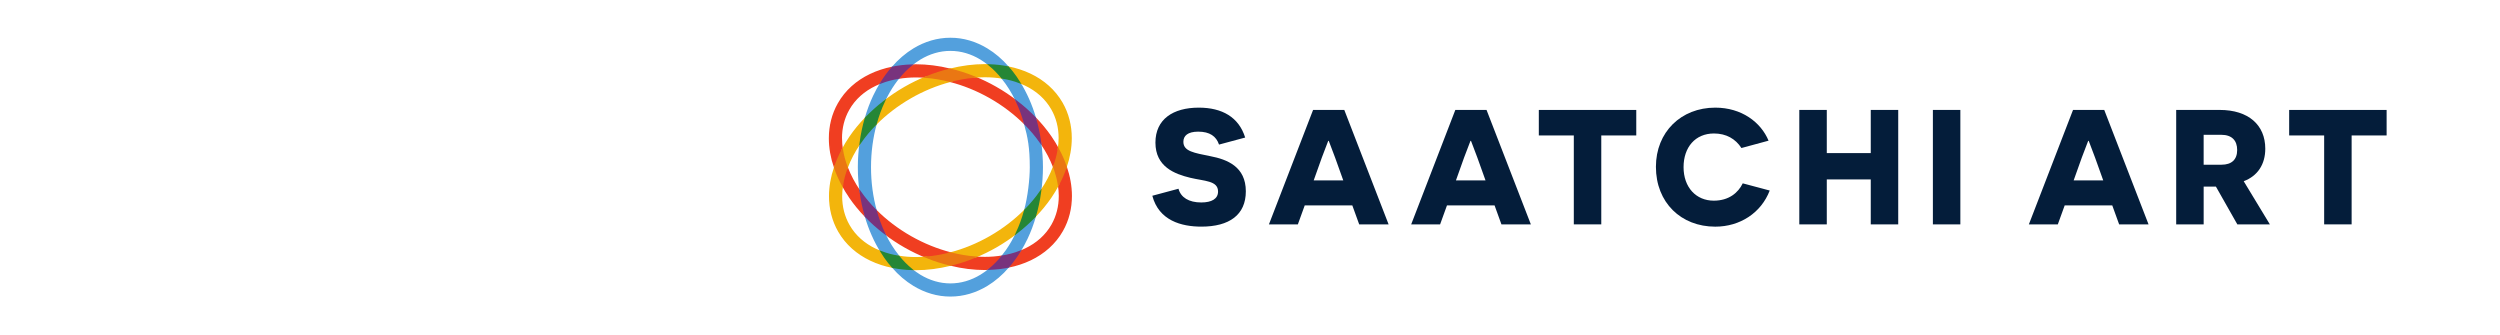
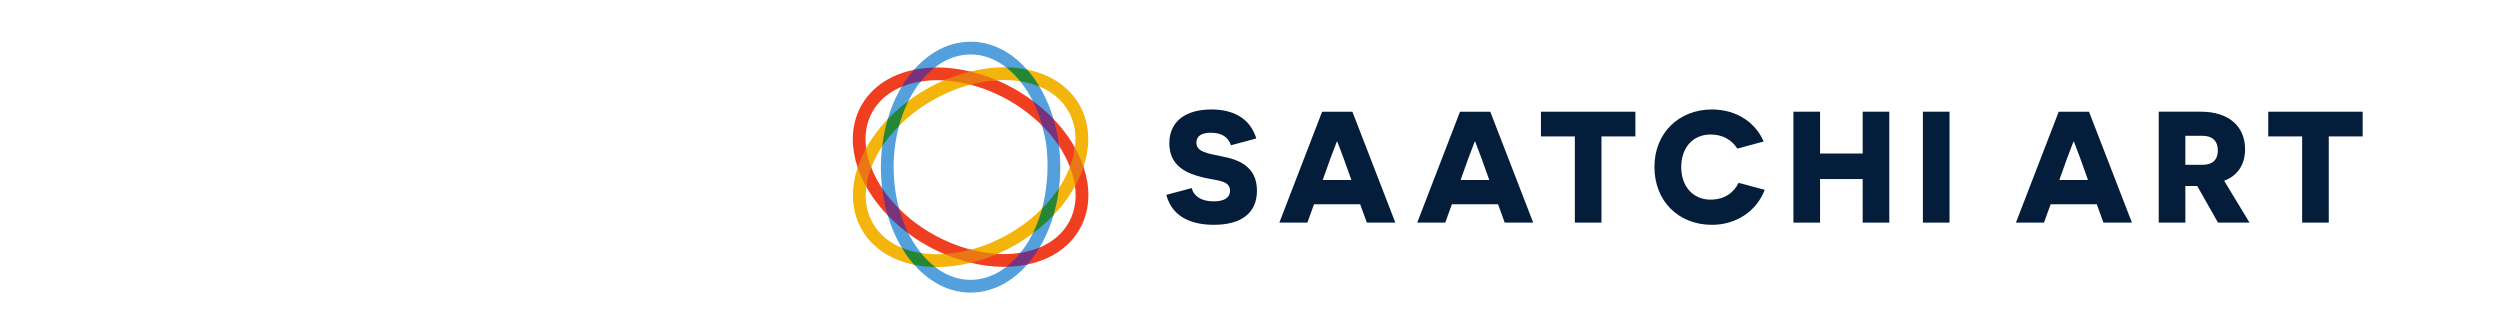
<svg xmlns="http://www.w3.org/2000/svg" id="svg745" version="1.1" width="344" height="46" viewBox="-0.63 -0.63 344 46">
  <defs id="defs742" />
-   <g id="g3" transform="matrix(1.017673,0,0,1.017673,-4.039818,-0.395351)">
+   <g id="g3" transform="matrix(0.9864082,0,0,0.9864082,2.86138,0.3040482)">
    <g id="g2" transform="matrix(1.595463,0,0,1.595463,-243.7439,108.7857)">
      <path d="m 241.024,-59.748 c -0.549,-0.423 -1.136,-0.819 -1.767,-1.177 -0.599,-0.341 -1.209,-0.631 -1.821,-0.879 -0.664,0.057 -1.348,0.176 -2.041,0.36 1.124,0.289 2.267,0.743 3.377,1.373 1.131,0.643 2.121,1.407 2.955,2.239 -0.187,-0.68 -0.424,-1.321 -0.703,-1.916" style="fill:#f03e21;fill-opacity:1;fill-rule:nonzero;stroke:none;stroke-width:1.333" id="path76944" />
      <path d="m 241.024,-59.748 c -0.549,-0.423 -1.136,-0.819 -1.767,-1.177 -0.599,-0.341 -1.209,-0.631 -1.821,-0.879 -0.664,0.057 -1.348,0.176 -2.041,0.36 1.124,0.289 2.267,0.743 3.377,1.373 1.131,0.643 2.121,1.407 2.955,2.239 -0.187,-0.68 -0.424,-1.321 -0.703,-1.916 z" style="fill:none;stroke:#f03e21;stroke-width:0.132;stroke-linecap:butt;stroke-linejoin:miter;stroke-miterlimit:10;stroke-dasharray:none;stroke-opacity:1" id="path76948" />
      <path d="m 233.356,-61.794 c 0.679,-0.279 1.36,-0.497 2.037,-0.663 -0.981,-0.235 -1.952,-0.357 -2.884,-0.359 -0.14,0 -0.277,0.004 -0.416,0.011 -0.379,0.312 -0.737,0.679 -1.071,1.092 0.475,-0.077 0.972,-0.119 1.487,-0.119 0.277,0 0.561,0.015 0.847,0.038" style="fill:#f03e21;fill-opacity:1;fill-rule:nonzero;stroke:none;stroke-width:1.333" id="path76952" />
      <path d="m 233.356,-61.794 c 0.679,-0.279 1.36,-0.497 2.037,-0.663 -0.981,-0.235 -1.952,-0.357 -2.884,-0.359 -0.14,0 -0.277,0.004 -0.416,0.011 -0.379,0.312 -0.737,0.679 -1.071,1.092 0.475,-0.077 0.972,-0.119 1.487,-0.119 0.277,0 0.561,0.015 0.847,0.038 z" style="fill:none;stroke:#f03e21;stroke-width:0.132;stroke-linecap:butt;stroke-linejoin:miter;stroke-miterlimit:10;stroke-dasharray:none;stroke-opacity:1" id="path76956" />
      <path d="m 245.221,-54.192 c -0.167,0.499 -0.38,0.993 -0.639,1.481 0.055,0.334 0.085,0.665 0.085,0.989 0,0.881 -0.203,1.709 -0.627,2.457 -0.511,0.899 -1.287,1.583 -2.267,2.052 -0.157,0.076 -0.321,0.143 -0.488,0.207 -0.291,0.468 -0.609,0.901 -0.955,1.297 0.663,-0.136 1.289,-0.34 1.867,-0.616 1.135,-0.543 2.08,-1.365 2.697,-2.453 0.515,-0.905 0.757,-1.912 0.756,-2.944 0,-0.816 -0.151,-1.647 -0.431,-2.471" style="fill:#f03e21;fill-opacity:1;fill-rule:nonzero;stroke:none;stroke-width:1.333" id="path76960" />
      <path d="m 245.221,-54.192 c -0.167,0.499 -0.38,0.993 -0.639,1.481 0.055,0.334 0.085,0.665 0.085,0.989 0,0.881 -0.203,1.709 -0.627,2.457 -0.511,0.899 -1.287,1.583 -2.267,2.052 -0.157,0.076 -0.321,0.143 -0.488,0.207 -0.291,0.468 -0.609,0.901 -0.955,1.297 0.663,-0.136 1.289,-0.34 1.867,-0.616 1.135,-0.543 2.08,-1.365 2.697,-2.453 0.515,-0.905 0.757,-1.912 0.756,-2.944 0,-0.816 -0.151,-1.647 -0.431,-2.471 z" style="fill:none;stroke:#f03e21;stroke-width:0.132;stroke-linecap:butt;stroke-linejoin:miter;stroke-miterlimit:10;stroke-dasharray:none;stroke-opacity:1" id="path76964" />
      <path d="m 242.605,-58.338 c 0.195,0.66 0.343,1.353 0.443,2.069 0.023,0.03 0.045,0.06 0.067,0.091 0.449,0.652 0.801,1.323 1.059,1.991 0.188,-0.497 0.324,-0.993 0.4,-1.479 -0.193,-0.361 -0.408,-0.72 -0.649,-1.069 -0.381,-0.555 -0.825,-1.091 -1.319,-1.603" style="fill:#f03e21;fill-opacity:1;fill-rule:nonzero;stroke:none;stroke-width:1.333" id="path76968" />
      <path d="m 242.605,-58.338 c 0.195,0.66 0.343,1.353 0.443,2.069 0.023,0.03 0.045,0.06 0.067,0.091 0.449,0.652 0.801,1.323 1.059,1.991 0.188,-0.497 0.324,-0.993 0.4,-1.479 -0.193,-0.361 -0.408,-0.72 -0.649,-1.069 -0.381,-0.555 -0.825,-1.091 -1.319,-1.603 z" style="fill:none;stroke:#f03e21;stroke-width:0.132;stroke-linecap:butt;stroke-linejoin:miter;stroke-miterlimit:10;stroke-dasharray:none;stroke-opacity:1" id="path76972" />
      <path d="m 228.227,-49.988 c -0.195,-0.66 -0.343,-1.353 -0.443,-2.069 -0.023,-0.03 -0.045,-0.06 -0.067,-0.091 -0.449,-0.652 -0.801,-1.323 -1.059,-1.991 -0.188,0.497 -0.324,0.993 -0.4,1.479 0.194,0.361 0.408,0.72 0.649,1.069 0.381,0.555 0.825,1.091 1.319,1.603" style="fill:#f03e21;fill-opacity:1;fill-rule:nonzero;stroke:none;stroke-width:1.333" id="path76976" />
      <path d="m 228.227,-49.988 c -0.195,-0.66 -0.343,-1.353 -0.443,-2.069 -0.023,-0.03 -0.045,-0.06 -0.067,-0.091 -0.449,-0.652 -0.801,-1.323 -1.059,-1.991 -0.188,0.497 -0.324,0.993 -0.4,1.479 0.194,0.361 0.408,0.72 0.649,1.069 0.381,0.555 0.825,1.091 1.319,1.603 z" style="fill:none;stroke:#f03e21;stroke-width:0.132;stroke-linecap:butt;stroke-linejoin:miter;stroke-miterlimit:10;stroke-dasharray:none;stroke-opacity:1" id="path76980" />
      <path d="m 226.164,-56.605 c 0,-0.881 0.203,-1.711 0.628,-2.457 0.511,-0.899 1.287,-1.583 2.267,-2.053 0.156,-0.075 0.32,-0.141 0.487,-0.205 0.291,-0.469 0.611,-0.903 0.956,-1.297 -0.663,0.135 -1.291,0.34 -1.868,0.616 -1.135,0.541 -2.08,1.365 -2.697,2.453 -0.515,0.904 -0.756,1.911 -0.756,2.944 10e-4,0.815 0.152,1.647 0.431,2.471 0.167,-0.499 0.381,-0.993 0.639,-1.481 -0.055,-0.334 -0.085,-0.667 -0.085,-0.989" style="fill:#f03e21;fill-opacity:1;fill-rule:nonzero;stroke:none;stroke-width:1.333" id="path76984" />
      <path d="m 226.164,-56.605 c 0,-0.881 0.203,-1.711 0.628,-2.457 0.511,-0.899 1.287,-1.583 2.267,-2.053 0.156,-0.075 0.32,-0.141 0.487,-0.205 0.291,-0.469 0.611,-0.903 0.956,-1.297 -0.663,0.135 -1.291,0.34 -1.868,0.616 -1.135,0.541 -2.08,1.365 -2.697,2.453 -0.515,0.904 -0.756,1.911 -0.756,2.944 10e-4,0.815 0.152,1.647 0.431,2.471 0.167,-0.499 0.381,-0.993 0.639,-1.481 -0.055,-0.334 -0.085,-0.667 -0.085,-0.989 z" style="fill:none;stroke:#f03e21;stroke-width:0.132;stroke-linecap:butt;stroke-linejoin:miter;stroke-miterlimit:10;stroke-dasharray:none;stroke-opacity:1" id="path76988" />
      <path d="m 237.477,-46.533 c -0.679,0.279 -1.36,0.497 -2.037,0.663 0.981,0.235 1.952,0.357 2.884,0.359 0.139,0 0.277,-0.004 0.416,-0.011 0.379,-0.312 0.737,-0.679 1.071,-1.092 -0.475,0.077 -0.972,0.119 -1.487,0.119 -0.277,0 -0.561,-0.015 -0.847,-0.038" style="fill:#f03e21;fill-opacity:1;fill-rule:nonzero;stroke:none;stroke-width:1.333" id="path76992" />
      <path d="m 237.477,-46.533 c -0.679,0.279 -1.36,0.497 -2.037,0.663 0.981,0.235 1.952,0.357 2.884,0.359 0.139,0 0.277,-0.004 0.416,-0.011 0.379,-0.312 0.737,-0.679 1.071,-1.092 -0.475,0.077 -0.972,0.119 -1.487,0.119 -0.277,0 -0.561,-0.015 -0.847,-0.038 z" style="fill:none;stroke:#f03e21;stroke-width:0.132;stroke-linecap:butt;stroke-linejoin:miter;stroke-miterlimit:10;stroke-dasharray:none;stroke-opacity:1" id="path76996" />
      <path d="m 232.061,-48.257 c -1.131,-0.641 -2.121,-1.405 -2.955,-2.237 0.187,0.68 0.424,1.321 0.703,1.915 0.549,0.423 1.136,0.82 1.767,1.177 0.599,0.341 1.209,0.632 1.821,0.879 0.664,-0.056 1.348,-0.176 2.04,-0.359 -1.123,-0.291 -2.265,-0.743 -3.376,-1.375" style="fill:#f03e21;fill-opacity:1;fill-rule:nonzero;stroke:none;stroke-width:1.333" id="path77000" />
      <path d="m 232.061,-48.257 c -1.131,-0.641 -2.121,-1.405 -2.955,-2.237 0.187,0.68 0.424,1.321 0.703,1.915 0.549,0.423 1.136,0.82 1.767,1.177 0.599,0.341 1.209,0.632 1.821,0.879 0.664,-0.056 1.348,-0.176 2.04,-0.359 -1.123,-0.291 -2.265,-0.743 -3.376,-1.375 z" style="fill:none;stroke:#f03e21;stroke-width:0.132;stroke-linecap:butt;stroke-linejoin:miter;stroke-miterlimit:10;stroke-dasharray:none;stroke-opacity:1" id="path77004" />
      <path d="m 229.106,-50.494 c -0.311,-1.133 -0.484,-2.372 -0.483,-3.669 -9.8e-4,-1.291 0.172,-2.521 0.48,-3.651 -0.5,0.503 -0.94,1.029 -1.319,1.571 -0.092,0.675 -0.146,1.368 -0.146,2.08 0,0.72 0.051,1.424 0.146,2.105 0.379,0.539 0.821,1.064 1.321,1.564" style="fill:#53a0dd;fill-opacity:1;fill-rule:nonzero;stroke:none;stroke-width:1.333" id="path77008" />
      <path d="m 229.106,-50.494 c -0.311,-1.133 -0.484,-2.372 -0.483,-3.669 -9.8e-4,-1.291 0.172,-2.521 0.48,-3.651 -0.5,0.503 -0.94,1.029 -1.319,1.571 -0.092,0.675 -0.146,1.368 -0.146,2.08 0,0.72 0.051,1.424 0.146,2.105 0.379,0.539 0.821,1.064 1.321,1.564 z" style="fill:none;stroke:#53a0dd;stroke-width:0.132;stroke-linecap:butt;stroke-linejoin:miter;stroke-miterlimit:10;stroke-dasharray:none;stroke-opacity:1" id="path77012" />
      <path d="m 241.024,-59.748 c 0.575,0.441 1.104,0.913 1.581,1.409 -0.325,-1.103 -0.776,-2.115 -1.331,-3.005 -0.461,-0.175 -0.959,-0.307 -1.485,-0.389 0.461,0.569 0.876,1.225 1.223,1.959 0.004,0.008 0.008,0.019 0.011,0.026" style="fill:#53a0dd;fill-opacity:1;fill-rule:nonzero;stroke:none;stroke-width:1.333" id="path77016" />
      <path d="m 241.024,-59.748 c 0.575,0.441 1.104,0.913 1.581,1.409 -0.325,-1.103 -0.776,-2.115 -1.331,-3.005 -0.461,-0.175 -0.959,-0.307 -1.485,-0.389 0.461,0.569 0.876,1.225 1.223,1.959 0.004,0.008 0.008,0.019 0.011,0.026 z" style="fill:none;stroke:#53a0dd;stroke-width:0.132;stroke-linecap:butt;stroke-linejoin:miter;stroke-miterlimit:10;stroke-dasharray:none;stroke-opacity:1" id="path77020" />
      <path d="m 243.048,-56.261 c -0.38,-0.539 -0.821,-1.067 -1.321,-1.567 0.311,1.133 0.483,2.019 0.483,3.675 0,0.993 -0.172,2.516 -0.48,3.645 0.499,-0.503 0.94,-1.027 1.317,-1.568 0.093,-0.675 0.147,-1.416 0.147,-2.077 0,-0.663 -0.051,-1.427 -0.145,-2.108" style="fill:#53a0dd;fill-opacity:1;fill-rule:nonzero;stroke:none;stroke-width:1.333" id="path77024" />
      <path d="m 243.048,-56.261 c -0.38,-0.539 -0.821,-1.067 -1.321,-1.567 0.311,1.133 0.483,2.019 0.483,3.675 0,0.993 -0.172,2.516 -0.48,3.645 0.499,-0.503 0.94,-1.027 1.317,-1.568 0.093,-0.675 0.147,-1.416 0.147,-2.077 0,-0.663 -0.051,-1.427 -0.145,-2.108 z" style="fill:none;stroke:#53a0dd;stroke-width:0.132;stroke-linecap:butt;stroke-linejoin:miter;stroke-miterlimit:10;stroke-dasharray:none;stroke-opacity:1" id="path77028" />
      <path d="m 232.835,-63.335 c 0.804,-0.485 1.671,-0.747 2.581,-0.747 0.909,0 1.776,0.261 2.581,0.747 0.245,0.148 0.484,0.324 0.716,0.513 0.551,0.019 1.087,0.08 1.601,0.183 -0.543,-0.617 -1.148,-1.139 -1.809,-1.537 -0.939,-0.568 -1.988,-0.891 -3.089,-0.889 -1.101,-9.83e-4 -2.152,0.321 -3.091,0.889 -0.667,0.403 -1.277,0.933 -1.824,1.559 0.511,-0.104 1.044,-0.165 1.592,-0.187 0.24,-0.197 0.487,-0.377 0.741,-0.531" style="fill:#53a0dd;fill-opacity:1;fill-rule:nonzero;stroke:none;stroke-width:1.333" id="path77032" />
      <path d="m 232.835,-63.335 c 0.804,-0.485 1.671,-0.747 2.581,-0.747 0.909,0 1.776,0.261 2.581,0.747 0.245,0.148 0.484,0.324 0.716,0.513 0.551,0.019 1.087,0.08 1.601,0.183 -0.543,-0.617 -1.148,-1.139 -1.809,-1.537 -0.939,-0.568 -1.988,-0.891 -3.089,-0.889 -1.101,-9.83e-4 -2.152,0.321 -3.091,0.889 -0.667,0.403 -1.277,0.933 -1.824,1.559 0.511,-0.104 1.044,-0.165 1.592,-0.187 0.24,-0.197 0.487,-0.377 0.741,-0.531 z" style="fill:none;stroke:#53a0dd;stroke-width:0.132;stroke-linecap:butt;stroke-linejoin:miter;stroke-miterlimit:10;stroke-dasharray:none;stroke-opacity:1" id="path77036" />
      <path d="m 242.606,-50.004 c -0.476,0.497 -1.004,0.971 -1.576,1.413 -0.255,0.544 -0.544,1.049 -0.865,1.507 -0.113,0.164 -0.233,0.319 -0.355,0.471 0.524,-0.085 1.019,-0.217 1.477,-0.392 0.221,-0.357 0.428,-0.732 0.615,-1.127 0.277,-0.587 0.511,-1.215 0.704,-1.872" style="fill:#53a0dd;fill-opacity:1;fill-rule:nonzero;stroke:none;stroke-width:1.333" id="path77040" />
      <path d="m 242.606,-50.004 c -0.476,0.497 -1.004,0.971 -1.576,1.413 -0.255,0.544 -0.544,1.049 -0.865,1.507 -0.113,0.164 -0.233,0.319 -0.355,0.471 0.524,-0.085 1.019,-0.217 1.477,-0.392 0.221,-0.357 0.428,-0.732 0.615,-1.127 0.277,-0.587 0.511,-1.215 0.704,-1.872 z" style="fill:none;stroke:#53a0dd;stroke-width:0.132;stroke-linecap:butt;stroke-linejoin:miter;stroke-miterlimit:10;stroke-dasharray:none;stroke-opacity:1" id="path77044" />
      <path d="m 229.809,-48.579 c -0.575,-0.441 -1.104,-0.913 -1.581,-1.409 0.325,1.103 0.776,2.115 1.331,3.005 0.461,0.175 0.959,0.307 1.485,0.389 -0.461,-0.569 -0.876,-1.225 -1.223,-1.959 -0.004,-0.008 -0.008,-0.019 -0.011,-0.026" style="fill:#53a0dd;fill-opacity:1;fill-rule:nonzero;stroke:none;stroke-width:1.333" id="path77048" />
      <path d="m 229.809,-48.579 c -0.575,-0.441 -1.104,-0.913 -1.581,-1.409 0.325,1.103 0.776,2.115 1.331,3.005 0.461,0.175 0.959,0.307 1.485,0.389 -0.461,-0.569 -0.876,-1.225 -1.223,-1.959 -0.004,-0.008 -0.008,-0.019 -0.011,-0.026 z" style="fill:none;stroke:#53a0dd;stroke-width:0.132;stroke-linecap:butt;stroke-linejoin:miter;stroke-miterlimit:10;stroke-dasharray:none;stroke-opacity:1" id="path77052" />
      <path d="m 237.998,-44.992 c -0.804,0.485 -1.671,0.747 -2.581,0.747 -0.909,0 -1.776,-0.262 -2.581,-0.747 -0.245,-0.148 -0.484,-0.324 -0.716,-0.513 -0.551,-0.019 -1.087,-0.08 -1.601,-0.183 0.543,0.617 1.148,1.139 1.808,1.537 0.94,0.568 1.989,0.891 3.091,0.889 1.101,9.82e-4 2.152,-0.321 3.091,-0.889 0.667,-0.403 1.277,-0.933 1.824,-1.559 -0.511,0.104 -1.044,0.165 -1.592,0.187 -0.24,0.197 -0.487,0.377 -0.741,0.531" style="fill:#53a0dd;fill-opacity:1;fill-rule:nonzero;stroke:none;stroke-width:1.333" id="path77056" />
      <path d="m 237.998,-44.992 c -0.804,0.485 -1.671,0.747 -2.581,0.747 -0.909,0 -1.776,-0.262 -2.581,-0.747 -0.245,-0.148 -0.484,-0.324 -0.716,-0.513 -0.551,-0.019 -1.087,-0.08 -1.601,-0.183 0.543,0.617 1.148,1.139 1.808,1.537 0.94,0.568 1.989,0.891 3.091,0.889 1.101,9.82e-4 2.152,-0.321 3.091,-0.889 0.667,-0.403 1.277,-0.933 1.824,-1.559 -0.511,0.104 -1.044,0.165 -1.592,0.187 -0.24,0.197 -0.487,0.377 -0.741,0.531 z" style="fill:none;stroke:#53a0dd;stroke-width:0.132;stroke-linecap:butt;stroke-linejoin:miter;stroke-miterlimit:10;stroke-dasharray:none;stroke-opacity:1" id="path77060" />
      <path d="m 228.227,-58.323 c 0.476,-0.497 1.004,-0.971 1.576,-1.413 0.255,-0.544 0.544,-1.049 0.865,-1.507 0.113,-0.164 0.233,-0.319 0.355,-0.469 -0.524,0.084 -1.019,0.216 -1.477,0.391 -0.221,0.357 -0.428,0.732 -0.615,1.127 -0.277,0.587 -0.512,1.215 -0.704,1.872" style="fill:#53a0dd;fill-opacity:1;fill-rule:nonzero;stroke:none;stroke-width:1.333" id="path77064" />
      <path d="m 228.227,-58.323 c 0.476,-0.497 1.004,-0.971 1.576,-1.413 0.255,-0.544 0.544,-1.049 0.865,-1.507 0.113,-0.164 0.233,-0.319 0.355,-0.469 -0.524,0.084 -1.019,0.216 -1.477,0.391 -0.221,0.357 -0.428,0.732 -0.615,1.127 -0.277,0.587 -0.512,1.215 -0.704,1.872 z" style="fill:none;stroke:#53a0dd;stroke-width:0.132;stroke-linecap:butt;stroke-linejoin:miter;stroke-miterlimit:10;stroke-dasharray:none;stroke-opacity:1" id="path77068" />
      <path d="m 243.048,-56.268 c -0.1,-0.717 -0.248,-1.409 -0.443,-2.069 -0.477,-0.497 -1.007,-0.968 -1.581,-1.411 0.279,0.595 0.516,1.236 0.703,1.916 0.5,0.5 0.941,1.025 1.321,1.564" style="fill:#78337d;fill-opacity:1;fill-rule:nonzero;stroke:none;stroke-width:1.333" id="path77072" />
      <path d="m 243.048,-56.268 c -0.1,-0.717 -0.248,-1.409 -0.443,-2.069 -0.477,-0.497 -1.007,-0.968 -1.581,-1.411 0.279,0.595 0.516,1.236 0.703,1.916 0.5,0.5 0.941,1.025 1.321,1.564 z" style="fill:none;stroke:#78337d;stroke-width:0.132;stroke-linecap:butt;stroke-linejoin:miter;stroke-miterlimit:10;stroke-dasharray:none;stroke-opacity:1" id="path77076" />
      <path d="m 227.785,-52.058 c 0.1,0.717 0.248,1.409 0.443,2.069 0.477,0.497 1.007,0.968 1.581,1.411 -0.279,-0.595 -0.516,-1.236 -0.703,-1.916 -0.5,-0.5 -0.941,-1.025 -1.321,-1.564" style="fill:#78337d;fill-opacity:1;fill-rule:nonzero;stroke:none;stroke-width:1.333" id="path77080" />
      <path d="m 227.785,-52.058 c 0.1,0.717 0.248,1.409 0.443,2.069 0.477,0.497 1.007,0.968 1.581,1.411 -0.279,-0.595 -0.516,-1.236 -0.703,-1.916 -0.5,-0.5 -0.941,-1.025 -1.321,-1.564 z" style="fill:none;stroke:#78337d;stroke-width:0.132;stroke-linecap:butt;stroke-linejoin:miter;stroke-miterlimit:10;stroke-dasharray:none;stroke-opacity:1" id="path77084" />
      <path d="m 239.809,-46.614 c -0.333,0.413 -0.692,0.779 -1.071,1.092 0.548,-0.023 1.081,-0.083 1.593,-0.187 0.344,-0.395 0.664,-0.828 0.955,-1.297 -0.459,0.176 -0.953,0.307 -1.477,0.392" style="fill:#78337d;fill-opacity:1;fill-rule:nonzero;stroke:none;stroke-width:1.333" id="path77088" />
      <path d="m 239.809,-46.614 c -0.333,0.413 -0.692,0.779 -1.071,1.092 0.548,-0.023 1.081,-0.083 1.593,-0.187 0.344,-0.395 0.664,-0.828 0.955,-1.297 -0.459,0.176 -0.953,0.307 -1.477,0.392 z" style="fill:none;stroke:#78337d;stroke-width:0.132;stroke-linecap:butt;stroke-linejoin:miter;stroke-miterlimit:10;stroke-dasharray:none;stroke-opacity:1" id="path77092" />
      <path d="m 231.023,-61.713 c 0.333,-0.413 0.691,-0.779 1.071,-1.092 -0.548,0.023 -1.081,0.083 -1.593,0.187 -0.344,0.395 -0.664,0.828 -0.955,1.296 0.459,-0.175 0.953,-0.305 1.477,-0.391" style="fill:#78337d;fill-opacity:1;fill-rule:nonzero;stroke:none;stroke-width:1.333" id="path77096" />
      <path d="m 231.023,-61.713 c 0.333,-0.413 0.691,-0.779 1.071,-1.092 -0.548,0.023 -1.081,0.083 -1.593,0.187 -0.344,0.395 -0.664,0.828 -0.955,1.296 0.459,-0.175 0.953,-0.305 1.477,-0.391 z" style="fill:none;stroke:#78337d;stroke-width:0.132;stroke-linecap:butt;stroke-linejoin:miter;stroke-miterlimit:10;stroke-dasharray:none;stroke-opacity:1" id="path77100" />
      <path d="m 238.804,-48.275 0.245,0.427 z" style="fill:#fddd10;fill-opacity:1;fill-rule:nonzero;stroke:none;stroke-width:1.333" id="path77104" />
      <path d="m 229.558,-46.983 c -0.165,-0.063 -0.327,-0.129 -0.483,-0.203 -0.972,-0.464 -1.744,-1.141 -2.256,-2.031 -0.433,-0.753 -0.641,-1.592 -0.641,-2.485 0,-0.313 0.03,-0.633 0.081,-0.957 -0.26,-0.487 -0.479,-0.979 -0.648,-1.476 -0.271,0.812 -0.416,1.631 -0.417,2.433 0,1.047 0.247,2.064 0.772,2.976 0.62,1.077 1.56,1.892 2.687,2.428 0.577,0.275 1.204,0.477 1.865,0.611 -0.231,-0.261 -0.449,-0.537 -0.656,-0.832 -0.105,-0.151 -0.205,-0.305 -0.304,-0.464" style="fill:#f3b50c;fill-opacity:1;fill-rule:nonzero;stroke:none;stroke-width:1.333" id="path77108" />
      <path d="m 229.558,-46.983 c -0.165,-0.063 -0.327,-0.129 -0.483,-0.203 -0.972,-0.464 -1.744,-1.141 -2.256,-2.031 -0.433,-0.753 -0.641,-1.592 -0.641,-2.485 0,-0.313 0.03,-0.633 0.081,-0.957 -0.26,-0.487 -0.479,-0.979 -0.648,-1.476 -0.271,0.812 -0.416,1.631 -0.417,2.433 0,1.047 0.247,2.064 0.772,2.976 0.62,1.077 1.56,1.892 2.687,2.428 0.577,0.275 1.204,0.477 1.865,0.611 -0.231,-0.261 -0.449,-0.537 -0.656,-0.832 -0.105,-0.151 -0.205,-0.305 -0.304,-0.464 z" style="fill:none;stroke:#f3b50c;stroke-width:0.132;stroke-linecap:butt;stroke-linejoin:miter;stroke-miterlimit:10;stroke-dasharray:none;stroke-opacity:1" id="path77112" />
      <path d="m 241.274,-61.343 c 0.166,0.063 0.327,0.129 0.483,0.203 0.972,0.464 1.744,1.141 2.256,2.031 0.433,0.753 0.641,1.592 0.641,2.485 0,0.313 -0.03,0.633 -0.081,0.957 0.261,0.487 0.479,0.979 0.648,1.476 0.271,-0.812 0.416,-1.631 0.417,-2.433 0,-1.045 -0.247,-2.064 -0.772,-2.976 -0.62,-1.077 -1.56,-1.892 -2.687,-2.428 -0.577,-0.275 -1.204,-0.477 -1.864,-0.611 0.229,0.261 0.449,0.537 0.655,0.832 0.105,0.151 0.205,0.305 0.304,0.464" style="fill:#f3b50c;fill-opacity:1;fill-rule:nonzero;stroke:none;stroke-width:1.333" id="path77116" />
      <path d="m 241.274,-61.343 c 0.166,0.063 0.327,0.129 0.483,0.203 0.972,0.464 1.744,1.141 2.256,2.031 0.433,0.753 0.641,1.592 0.641,2.485 0,0.313 -0.03,0.633 -0.081,0.957 0.261,0.487 0.479,0.979 0.648,1.476 0.271,-0.812 0.416,-1.631 0.417,-2.433 0,-1.045 -0.247,-2.064 -0.772,-2.976 -0.62,-1.077 -1.56,-1.892 -2.687,-2.428 -0.577,-0.275 -1.204,-0.477 -1.864,-0.611 0.229,0.261 0.449,0.537 0.655,0.832 0.105,0.151 0.205,0.305 0.304,0.464 z" style="fill:none;stroke:#f3b50c;stroke-width:0.132;stroke-linecap:butt;stroke-linejoin:miter;stroke-miterlimit:10;stroke-dasharray:none;stroke-opacity:1" id="path77120" />
      <path d="m 235.439,-45.871 c -0.679,-0.163 -1.361,-0.377 -2.043,-0.652 -0.304,0.026 -0.605,0.043 -0.9,0.043 -0.503,0 -0.988,-0.039 -1.453,-0.113 0.334,0.413 0.695,0.777 1.076,1.088 0.125,0.004 0.251,0.008 0.377,0.008 0.951,0 1.941,-0.129 2.943,-0.375" style="fill:#f3b50c;fill-opacity:1;fill-rule:nonzero;stroke:none;stroke-width:1.333" id="path77124" />
      <path d="m 235.439,-45.871 c -0.679,-0.163 -1.361,-0.377 -2.043,-0.652 -0.304,0.026 -0.605,0.043 -0.9,0.043 -0.503,0 -0.988,-0.039 -1.453,-0.113 0.334,0.413 0.695,0.777 1.076,1.088 0.125,0.004 0.251,0.008 0.377,0.008 0.951,0 1.941,-0.129 2.943,-0.375 z" style="fill:none;stroke:#f3b50c;stroke-width:0.132;stroke-linecap:butt;stroke-linejoin:miter;stroke-miterlimit:10;stroke-dasharray:none;stroke-opacity:1" id="path77128" />
      <path d="m 235.394,-62.456 c 0.679,0.163 1.361,0.377 2.043,0.652 0.304,-0.026 0.605,-0.043 0.9,-0.043 0.503,0 0.988,0.039 1.453,0.113 -0.334,-0.413 -0.695,-0.777 -1.076,-1.088 -0.125,-0.004 -0.251,-0.008 -0.377,-0.008 -0.949,0 -1.941,0.129 -2.943,0.375" style="fill:#f3b50c;fill-opacity:1;fill-rule:nonzero;stroke:none;stroke-width:1.333" id="path77132" />
      <path d="m 235.394,-62.456 c 0.679,0.163 1.361,0.377 2.043,0.652 0.304,-0.026 0.605,-0.043 0.9,-0.043 0.503,0 0.988,0.039 1.453,0.113 -0.334,-0.413 -0.695,-0.777 -1.076,-1.088 -0.125,-0.004 -0.251,-0.008 -0.377,-0.008 -0.949,0 -1.941,0.129 -2.943,0.375 z" style="fill:none;stroke:#f3b50c;stroke-width:0.132;stroke-linecap:butt;stroke-linejoin:miter;stroke-miterlimit:10;stroke-dasharray:none;stroke-opacity:1" id="path77136" />
      <path d="m 227.786,-56.244 c 0.099,-0.72 0.247,-1.416 0.441,-2.079 -0.495,0.517 -0.939,1.057 -1.32,1.616 -0.245,0.357 -0.461,0.721 -0.656,1.091 0.079,0.485 0.217,0.98 0.409,1.476 0.256,-0.675 0.607,-1.352 1.059,-2.012 0.019,-0.03 0.045,-0.061 0.067,-0.092" style="fill:#f3b50c;fill-opacity:1;fill-rule:nonzero;stroke:none;stroke-width:1.333" id="path77140" />
      <path d="m 227.786,-56.244 c 0.099,-0.72 0.247,-1.416 0.441,-2.079 -0.495,0.517 -0.939,1.057 -1.32,1.616 -0.245,0.357 -0.461,0.721 -0.656,1.091 0.079,0.485 0.217,0.98 0.409,1.476 0.256,-0.675 0.607,-1.352 1.059,-2.012 0.019,-0.03 0.045,-0.061 0.067,-0.092 z" style="fill:none;stroke:#f3b50c;stroke-width:0.132;stroke-linecap:butt;stroke-linejoin:miter;stroke-miterlimit:10;stroke-dasharray:none;stroke-opacity:1" id="path77144" />
      <path d="m 243.115,-52.175 c -0.023,0.03 -0.045,0.061 -0.067,0.092 -0.1,0.72 -0.248,1.416 -0.443,2.079 0.496,-0.517 0.939,-1.057 1.321,-1.615 0.244,-0.359 0.461,-0.723 0.656,-1.092 -0.08,-0.485 -0.219,-0.98 -0.409,-1.476 -0.256,0.675 -0.608,1.352 -1.059,2.012" style="fill:#f3b50c;fill-opacity:1;fill-rule:nonzero;stroke:none;stroke-width:1.333" id="path77148" />
      <path d="m 243.115,-52.175 c -0.023,0.03 -0.045,0.061 -0.067,0.092 -0.1,0.72 -0.248,1.416 -0.443,2.079 0.496,-0.517 0.939,-1.057 1.321,-1.615 0.244,-0.359 0.461,-0.723 0.656,-1.092 -0.08,-0.485 -0.219,-0.98 -0.409,-1.476 -0.256,0.675 -0.608,1.352 -1.059,2.012 z" style="fill:none;stroke:#f3b50c;stroke-width:0.132;stroke-linecap:butt;stroke-linejoin:miter;stroke-miterlimit:10;stroke-dasharray:none;stroke-opacity:1" id="path77152" />
      <path d="m 239.295,-47.423 c 0.619,-0.356 1.195,-0.749 1.735,-1.168 0.279,-0.596 0.513,-1.24 0.7,-1.921 -0.825,0.829 -1.807,1.593 -2.925,2.237 v 0 c -1.107,0.636 -2.247,1.096 -3.367,1.392 0.692,0.179 1.376,0.296 2.039,0.349 0.612,-0.251 1.22,-0.545 1.819,-0.889" style="fill:#f3b50c;fill-opacity:1;fill-rule:nonzero;stroke:#f3b50c;stroke-width:0.132;stroke-linecap:butt;stroke-linejoin:miter;stroke-miterlimit:10;stroke-dasharray:none;stroke-opacity:1" id="path77156" />
      <path d="m 232.028,-60.051 c 1.107,-0.637 2.247,-1.096 3.367,-1.393 -0.692,-0.179 -1.376,-0.296 -2.039,-0.349 -0.612,0.252 -1.22,0.545 -1.819,0.891 -0.619,0.356 -1.195,0.749 -1.735,1.167 -0.279,0.596 -0.513,1.241 -0.7,1.923 0.825,-0.831 1.807,-1.593 2.925,-2.237" style="fill:#f3b50c;fill-opacity:1;fill-rule:nonzero;stroke:none;stroke-width:1.333" id="path77160" />
      <path d="m 232.028,-60.051 c 1.107,-0.637 2.247,-1.096 3.367,-1.393 -0.692,-0.179 -1.376,-0.296 -2.039,-0.349 -0.612,0.252 -1.22,0.545 -1.819,0.891 -0.619,0.356 -1.195,0.749 -1.735,1.167 -0.279,0.596 -0.513,1.241 -0.7,1.923 0.825,-0.831 1.807,-1.593 2.925,-2.237 z" style="fill:none;stroke:#f3b50c;stroke-width:0.132;stroke-linecap:butt;stroke-linejoin:miter;stroke-miterlimit:10;stroke-dasharray:none;stroke-opacity:1" id="path77164" />
      <path d="m 237.436,-61.804 c -0.681,-0.276 -1.364,-0.491 -2.043,-0.652 -0.677,0.165 -1.359,0.383 -2.037,0.663 0.663,0.052 1.347,0.171 2.039,0.349 0.692,-0.184 1.377,-0.303 2.041,-0.36" style="fill:#ea7713;fill-opacity:1;fill-rule:nonzero;stroke:none;stroke-width:1.333" id="path77168" />
      <path d="m 237.436,-61.804 c -0.681,-0.276 -1.364,-0.491 -2.043,-0.652 -0.677,0.165 -1.359,0.383 -2.037,0.663 0.663,0.052 1.347,0.171 2.039,0.349 0.692,-0.184 1.377,-0.303 2.041,-0.36 z" style="fill:none;stroke:#ea7713;stroke-width:0.132;stroke-linecap:butt;stroke-linejoin:miter;stroke-miterlimit:10;stroke-dasharray:none;stroke-opacity:1" id="path77172" />
      <path d="m 244.173,-54.187 c 0.19,0.496 0.329,0.991 0.409,1.476 0.259,-0.487 0.473,-0.983 0.639,-1.48 -0.168,-0.497 -0.387,-0.989 -0.648,-1.476 -0.076,0.487 -0.212,0.983 -0.4,1.48" style="fill:#ea7713;fill-opacity:1;fill-rule:nonzero;stroke:none;stroke-width:1.333" id="path77176" />
      <path d="m 244.173,-54.187 c 0.19,0.496 0.329,0.991 0.409,1.476 0.259,-0.487 0.473,-0.983 0.639,-1.48 -0.168,-0.497 -0.387,-0.989 -0.648,-1.476 -0.076,0.487 -0.212,0.983 -0.4,1.48 z" style="fill:none;stroke:#ea7713;stroke-width:0.132;stroke-linecap:butt;stroke-linejoin:miter;stroke-miterlimit:10;stroke-dasharray:none;stroke-opacity:1" id="path77180" />
      <path d="m 233.396,-46.523 c 0.68,0.276 1.364,0.491 2.043,0.652 0.677,-0.165 1.359,-0.383 2.037,-0.663 -0.663,-0.052 -1.347,-0.171 -2.039,-0.349 -0.693,0.184 -1.377,0.303 -2.041,0.36" style="fill:#ea7713;fill-opacity:1;fill-rule:nonzero;stroke:none;stroke-width:1.333" id="path77184" />
      <path d="m 233.396,-46.523 c 0.68,0.276 1.364,0.491 2.043,0.652 0.677,-0.165 1.359,-0.383 2.037,-0.663 -0.663,-0.052 -1.347,-0.171 -2.039,-0.349 -0.693,0.184 -1.377,0.303 -2.041,0.36 z" style="fill:none;stroke:#ea7713;stroke-width:0.132;stroke-linecap:butt;stroke-linejoin:miter;stroke-miterlimit:10;stroke-dasharray:none;stroke-opacity:1" id="path77188" />
      <path d="m 226.66,-54.139 c -0.191,-0.496 -0.329,-0.991 -0.409,-1.476 -0.259,0.487 -0.473,0.983 -0.639,1.48 0.168,0.497 0.387,0.989 0.648,1.476 0.076,-0.487 0.212,-0.983 0.4,-1.48" style="fill:#ea7713;fill-opacity:1;fill-rule:nonzero;stroke:none;stroke-width:1.333" id="path77192" />
      <path d="m 226.66,-54.139 c -0.191,-0.496 -0.329,-0.991 -0.409,-1.476 -0.259,0.487 -0.473,0.983 -0.639,1.48 0.168,0.497 0.387,0.989 0.648,1.476 0.076,-0.487 0.212,-0.983 0.4,-1.48 z" style="fill:none;stroke:#ea7713;stroke-width:0.132;stroke-linecap:butt;stroke-linejoin:miter;stroke-miterlimit:10;stroke-dasharray:none;stroke-opacity:1" id="path77196" />
      <path d="m 229.103,-57.814 c 0.187,-0.681 0.421,-1.325 0.7,-1.921 -0.572,0.443 -1.1,0.916 -1.576,1.413 -0.195,0.663 -0.343,1.359 -0.441,2.079 0.377,-0.541 0.819,-1.068 1.317,-1.571" style="fill:#258636;fill-opacity:1;fill-rule:nonzero;stroke:none;stroke-width:1.333" id="path77200" />
      <path d="m 229.103,-57.814 c 0.187,-0.681 0.421,-1.325 0.7,-1.921 -0.572,0.443 -1.1,0.916 -1.576,1.413 -0.195,0.663 -0.343,1.359 -0.441,2.079 0.377,-0.541 0.819,-1.068 1.317,-1.571 z" style="fill:none;stroke:#258636;stroke-width:0.132;stroke-linecap:butt;stroke-linejoin:miter;stroke-miterlimit:10;stroke-dasharray:none;stroke-opacity:1" id="path77204" />
      <path d="m 239.789,-61.734 c 0.527,0.084 1.024,0.215 1.485,0.391 -0.099,-0.159 -0.199,-0.313 -0.304,-0.464 -0.205,-0.295 -0.425,-0.571 -0.656,-0.832 -0.513,-0.104 -1.049,-0.163 -1.6,-0.183 0.38,0.312 0.74,0.676 1.075,1.088" style="fill:#258636;fill-opacity:1;fill-rule:nonzero;stroke:none;stroke-width:1.333" id="path77208" />
      <path d="m 239.789,-61.734 c 0.527,0.084 1.024,0.215 1.485,0.391 -0.099,-0.159 -0.199,-0.313 -0.304,-0.464 -0.205,-0.295 -0.425,-0.571 -0.656,-0.832 -0.513,-0.104 -1.049,-0.163 -1.6,-0.183 0.38,0.312 0.74,0.676 1.075,1.088 z" style="fill:none;stroke:#258636;stroke-width:0.132;stroke-linecap:butt;stroke-linejoin:miter;stroke-miterlimit:10;stroke-dasharray:none;stroke-opacity:1" id="path77212" />
      <path d="m 231.043,-46.593 c -0.527,-0.084 -1.024,-0.215 -1.485,-0.391 0.099,0.159 0.2,0.313 0.304,0.464 0.207,0.295 0.425,0.571 0.656,0.832 0.513,0.104 1.049,0.163 1.6,0.183 -0.38,-0.312 -0.74,-0.676 -1.075,-1.088" style="fill:#258636;fill-opacity:1;fill-rule:nonzero;stroke:none;stroke-width:1.333" id="path77216" />
      <path d="m 231.043,-46.593 c -0.527,-0.084 -1.024,-0.215 -1.485,-0.391 0.099,0.159 0.2,0.313 0.304,0.464 0.207,0.295 0.425,0.571 0.656,0.832 0.513,0.104 1.049,0.163 1.6,0.183 -0.38,-0.312 -0.74,-0.676 -1.075,-1.088 z" style="fill:none;stroke:#258636;stroke-width:0.132;stroke-linecap:butt;stroke-linejoin:miter;stroke-miterlimit:10;stroke-dasharray:none;stroke-opacity:1" id="path77220" />
      <path d="m 241.729,-50.512 c -0.187,0.681 -0.421,1.325 -0.7,1.921 0.573,-0.443 1.1,-0.916 1.576,-1.413 0.195,-0.663 0.343,-1.359 0.441,-2.079 -0.377,0.541 -0.817,1.068 -1.317,1.571" style="fill:#258636;fill-opacity:1;fill-rule:nonzero;stroke:none;stroke-width:1.333" id="path77224" />
      <path d="m 241.729,-50.512 c -0.187,0.681 -0.421,1.325 -0.7,1.921 0.573,-0.443 1.1,-0.916 1.576,-1.413 0.195,-0.663 0.343,-1.359 0.441,-2.079 -0.377,0.541 -0.817,1.068 -1.317,1.571 z" style="fill:none;stroke:#258636;stroke-width:0.132;stroke-linecap:butt;stroke-linejoin:miter;stroke-miterlimit:10;stroke-dasharray:none;stroke-opacity:1" id="path77228" />
    </g>
    <g id="g1" transform="matrix(1.854008,0,0,1.854008,-193.8621,81.7187)" style="fill:#041d3a;fill-opacity:1">
      <path d="m 192.317,-30.437 c 0.167,0.632 0.751,1.001 1.657,1.001 0.763,0 1.228,-0.263 1.228,-0.799 0,-0.799 -1.001,-0.752 -2.027,-1.001 -1.133,-0.275 -2.54,-0.8 -2.54,-2.564 0,-1.705 1.288,-2.551 3.16,-2.551 1.704,0 2.921,0.691 3.385,2.181 l -1.907,0.513 c -0.204,-0.609 -0.68,-0.943 -1.515,-0.943 -0.763,0 -1.085,0.299 -1.085,0.74 0,0.703 0.799,0.809 1.968,1.049 1.228,0.237 2.587,0.763 2.587,2.563 0,1.716 -1.204,2.575 -3.243,2.575 -1.455,0 -3.1,-0.441 -3.577,-2.252 z" style="fill:#041d3a;fill-opacity:1;fill-rule:nonzero;stroke:none;stroke-width:1.333" id="path77232" />
      <path d="m 203.74,-32.702 c -0.263,-0.691 -0.453,-1.216 -0.465,-1.228 h -0.038 c -0.011,0.011 -0.201,0.525 -0.464,1.216 l -0.596,1.669 h 2.157 z m -2.217,3.481 -0.501,1.383 h -2.109 l 3.219,-8.345 h 2.277 l 3.231,8.345 h -2.145 l -0.501,-1.383 z" style="fill:#041d3a;fill-opacity:1;fill-rule:nonzero;stroke:none;stroke-width:1.333" id="path77236" />
      <path d="m 214.114,-32.702 c -0.263,-0.691 -0.453,-1.216 -0.465,-1.228 h -0.038 c -0.011,0.011 -0.201,0.525 -0.464,1.216 l -0.596,1.669 h 2.157 z m -2.217,3.481 -0.501,1.383 h -2.109 l 3.219,-8.345 h 2.277 l 3.231,8.345 h -2.145 l -0.501,-1.383 z" style="fill:#041d3a;fill-opacity:1;fill-rule:nonzero;stroke:none;stroke-width:1.333" id="path77240" />
      <path d="m 223.15,-34.323 v 6.485 h -2.003 v -6.485 h -2.552 v -1.86 h 7.107 v 1.86 z" style="fill:#041d3a;fill-opacity:1;fill-rule:nonzero;stroke:none;stroke-width:1.333" id="path77244" />
      <path d="m 235.434,-30.306 c -0.62,1.621 -2.157,2.635 -3.971,2.635 -2.492,0 -4.328,-1.752 -4.328,-4.364 0,-2.539 1.836,-4.316 4.328,-4.316 1.92,0 3.327,1.061 3.887,2.409 l -1.979,0.536 c -0.429,-0.667 -1.108,-1.061 -2.003,-1.061 -1.359,0 -2.217,1.001 -2.217,2.456 0,1.479 0.917,2.444 2.205,2.444 1.096,0 1.776,-0.572 2.111,-1.263 z" style="fill:#041d3a;fill-opacity:1;fill-rule:nonzero;stroke:none;stroke-width:1.333" id="path77248" />
      <path d="m 242.803,-31.116 h -3.207 v 3.279 h -2.004 v -8.347 h 2.004 v 3.148 h 3.207 v -3.148 h 2.003 v 8.347 h -2.003 z" style="fill:#041d3a;fill-opacity:1;fill-rule:nonzero;stroke:none;stroke-width:1.333" id="path77252" />
      <path id="path77254" style="fill:#041d3a;fill-opacity:1;fill-rule:nonzero;stroke:none;stroke-width:1.333" d="m 247.334,-36.184 h 2.003 v 8.347 h -2.003 z" />
      <path d="m 259.163,-32.702 c -0.263,-0.691 -0.453,-1.216 -0.465,-1.228 h -0.038 c -0.011,0.011 -0.201,0.525 -0.464,1.216 l -0.596,1.669 h 2.157 z m -2.217,3.481 -0.501,1.383 h -2.111 l 3.22,-8.345 h 2.277 l 3.231,8.345 h -2.145 l -0.501,-1.383 z" style="fill:#041d3a;fill-opacity:1;fill-rule:nonzero;stroke:none;stroke-width:1.333" id="path77258" />
      <path d="m 268.38,-32.189 c 0.739,0 1.145,-0.369 1.145,-1.073 0,-0.691 -0.383,-1.108 -1.157,-1.108 h -1.288 v 2.181 z m -0.405,1.597 h -0.417 -0.477 v 2.755 h -2.003 v -8.347 h 3.172 c 2.097,0 3.325,1.097 3.325,2.827 0,1.144 -0.56,1.991 -1.573,2.372 l 1.908,3.148 h -2.373 z" style="fill:#041d3a;fill-opacity:1;fill-rule:nonzero;stroke:none;stroke-width:1.333" id="path77262" />
      <path d="m 277.872,-34.323 v 6.485 h -2.003 v -6.485 h -2.552 v -1.86 h 7.107 v 1.86 z" style="fill:#041d3a;fill-opacity:1;fill-rule:nonzero;stroke:none;stroke-width:1.333" id="path77266" />
    </g>
  </g>
</svg>
